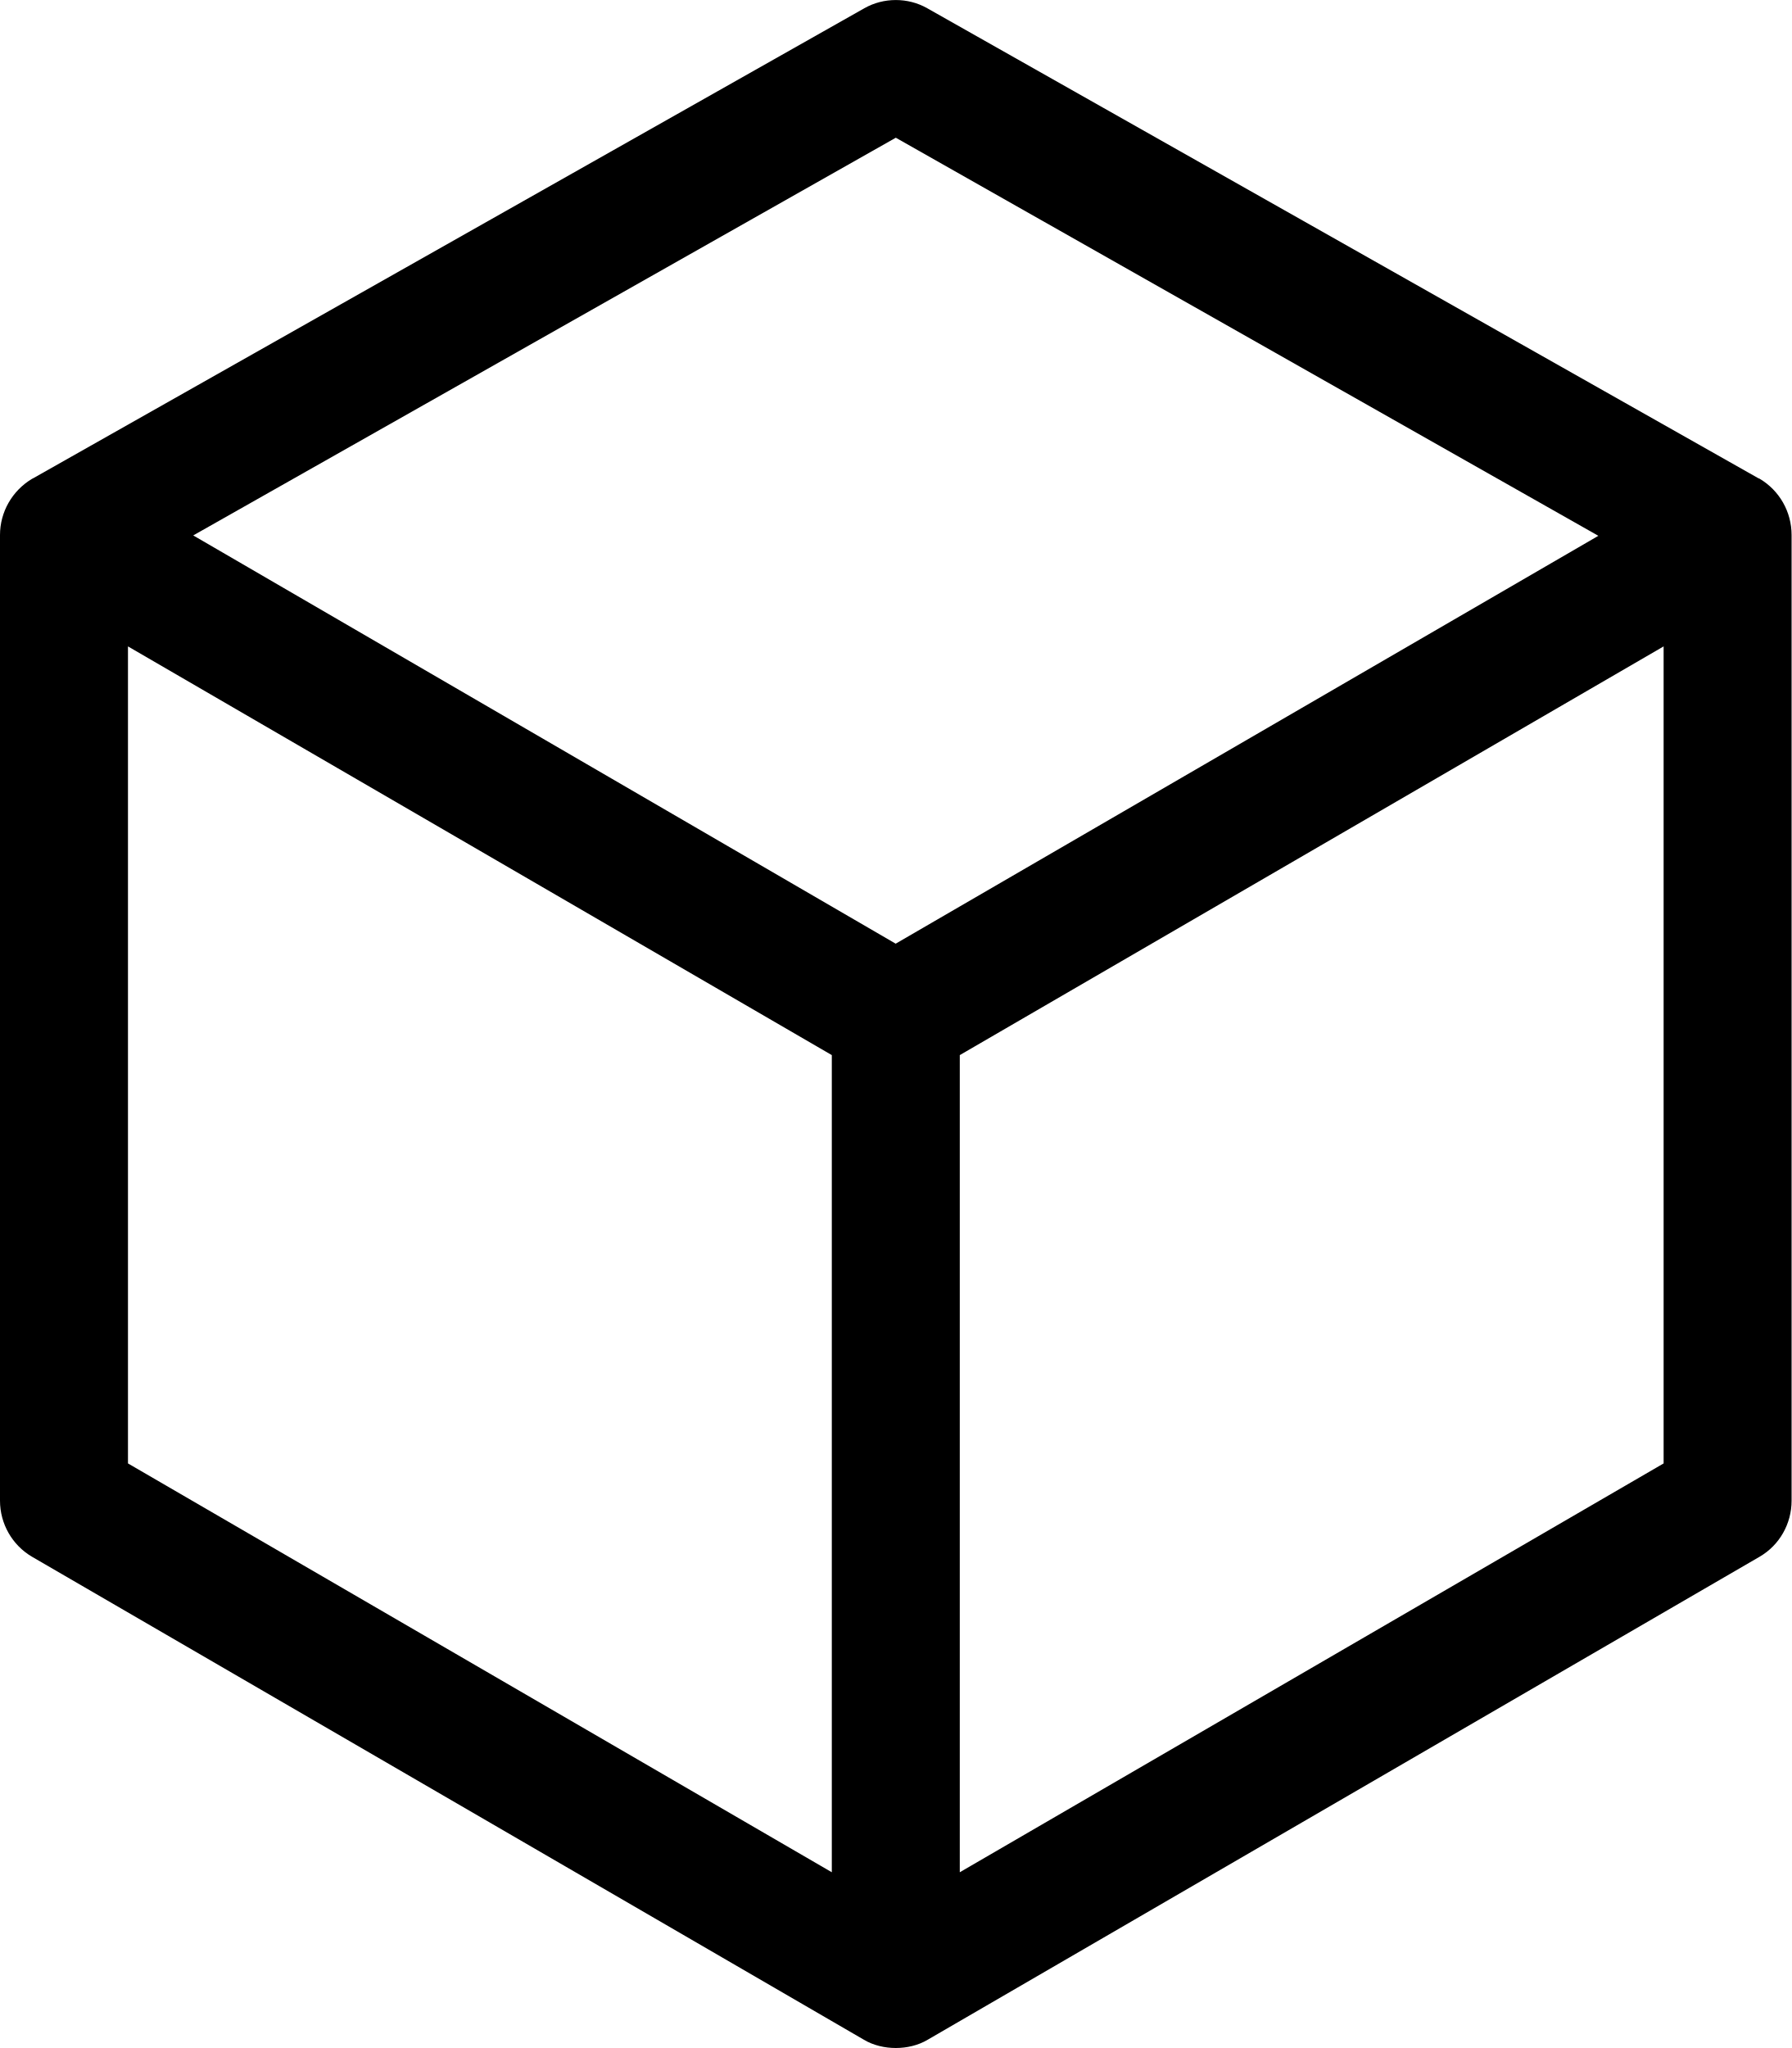
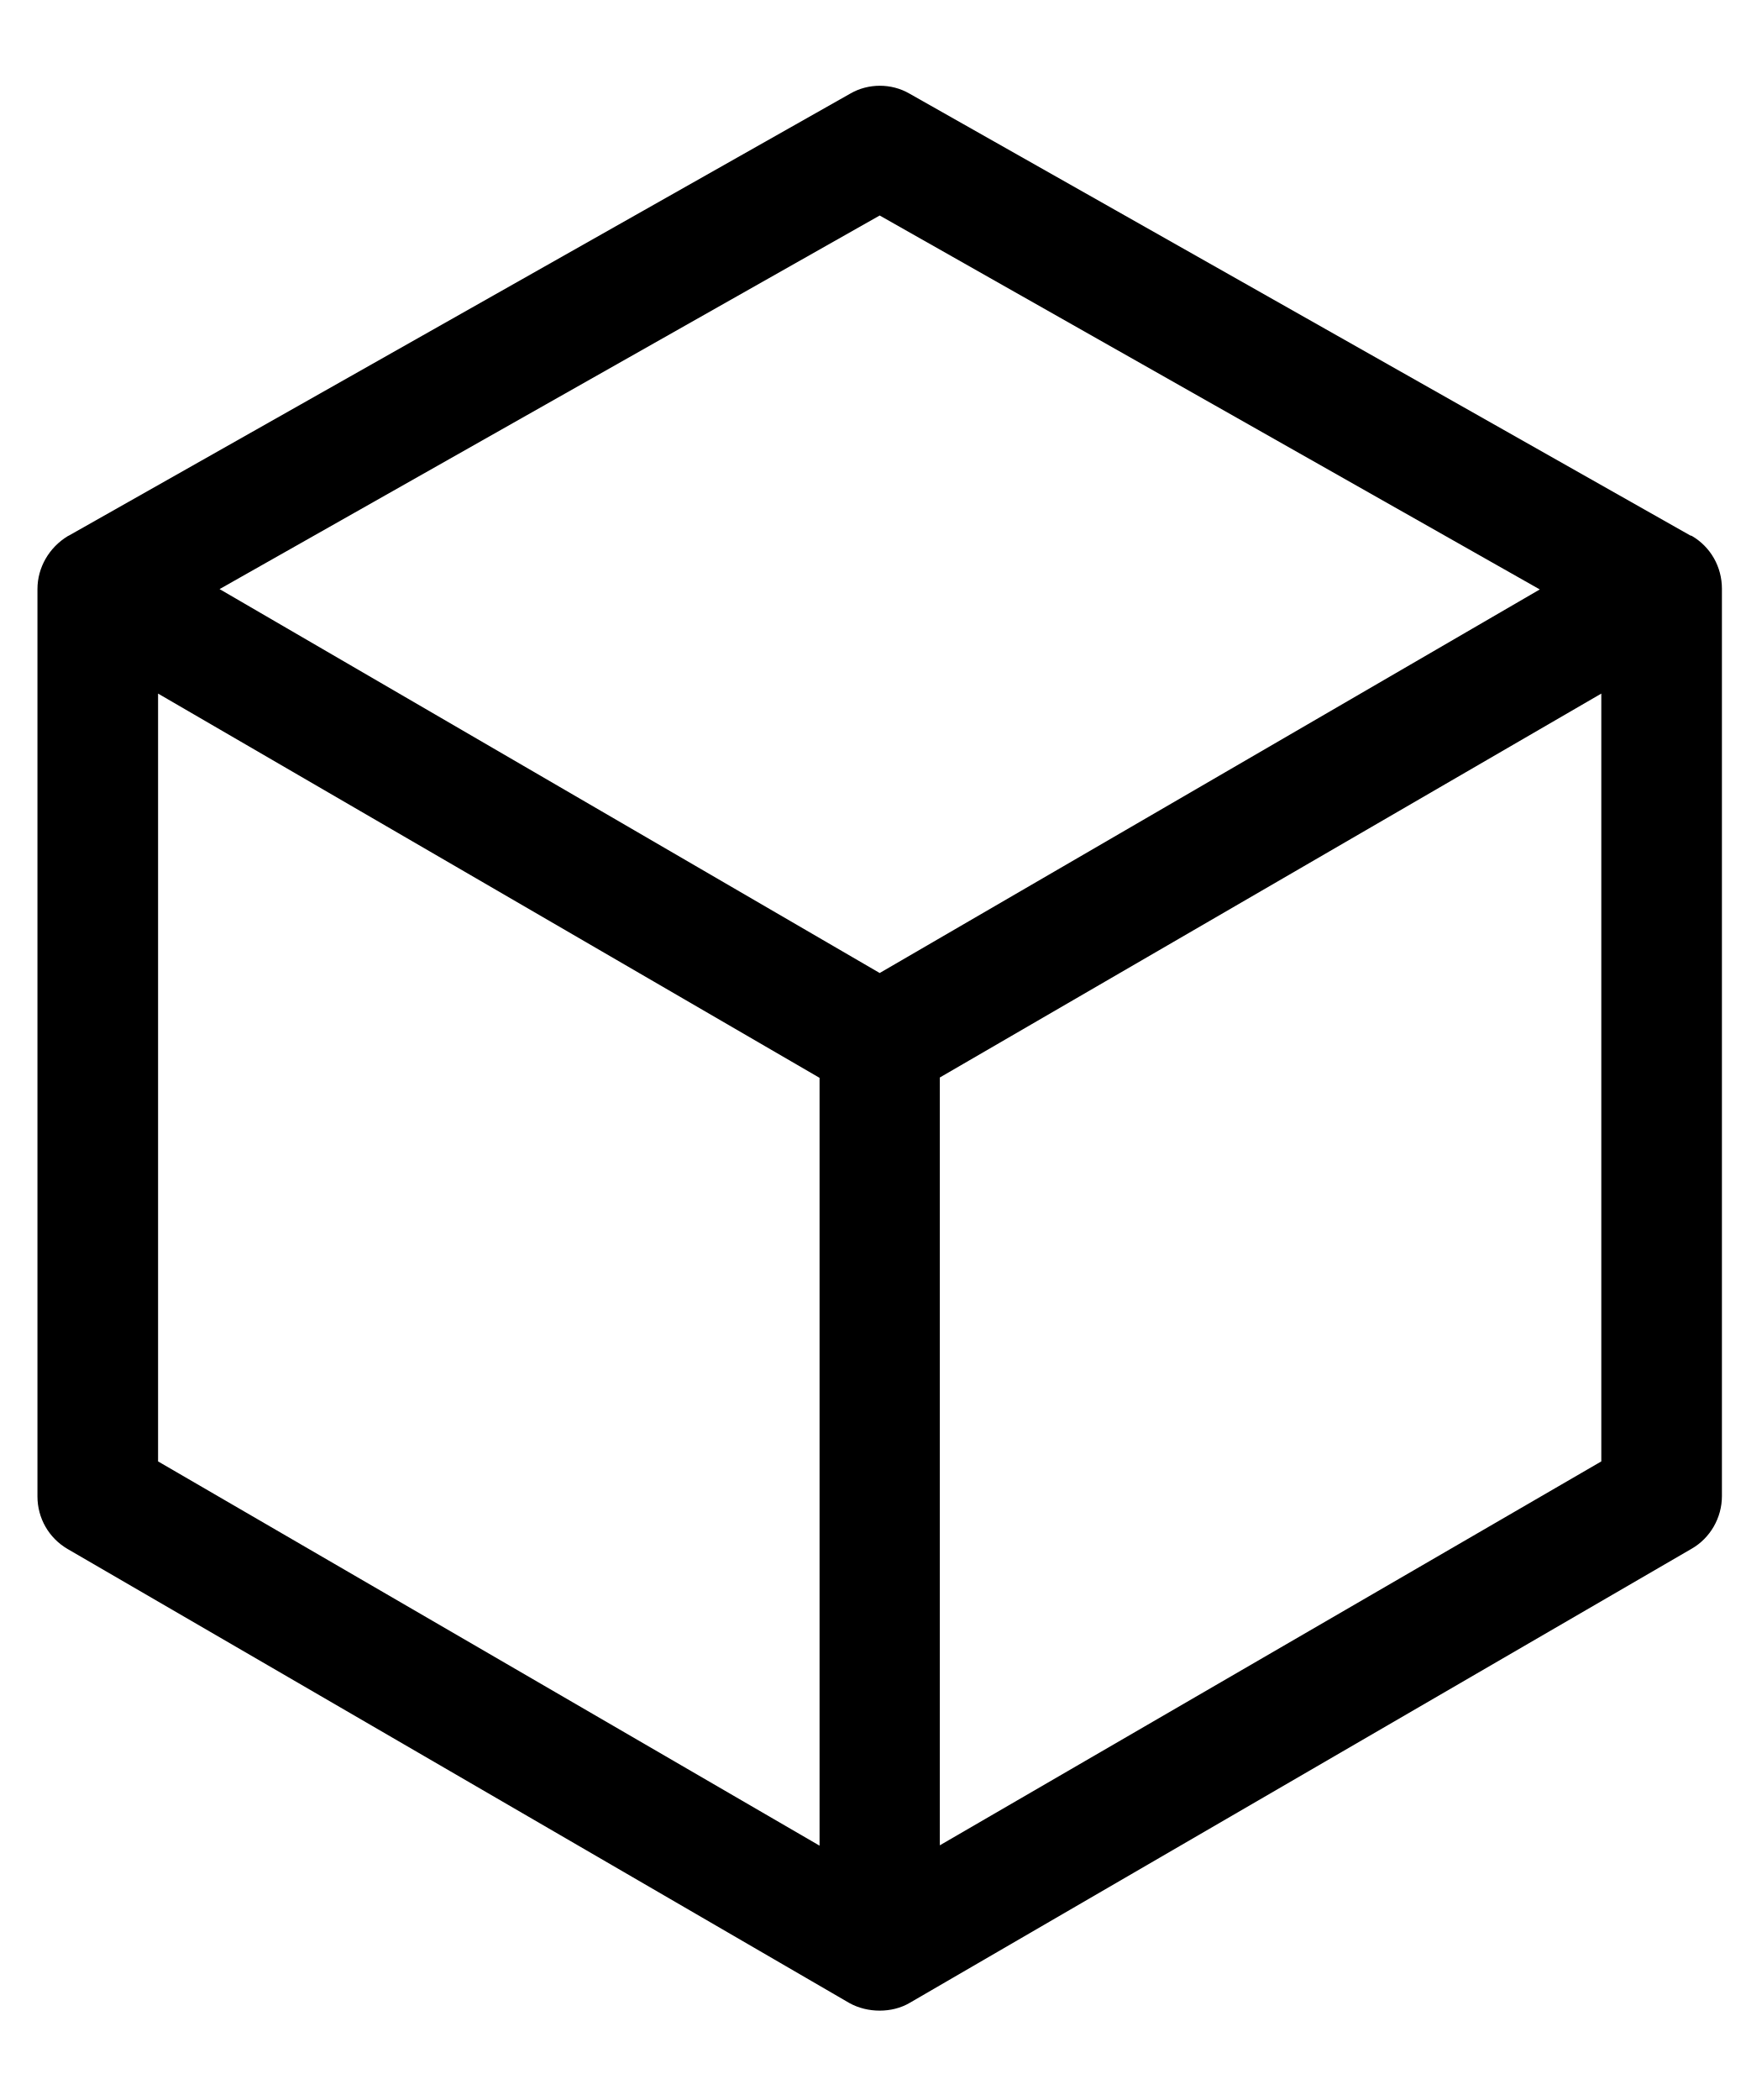
- <svg xmlns="http://www.w3.org/2000/svg" width="100%" height="100%" id="layer-8" viewBox="0 0 14 16">
-   <path d="M1 11.433V5.05l5.5 3.193v6.384L1 11.433zM7 16c.085 0 .175-.02.25-.065l6.5-3.773c.155-.09.25-.257.25-.438V4.18c0-.182-.095-.348-.25-.44l-.01-.004L7.245.064c-.15-.085-.34-.085-.49 0L.26 3.736l-.01.005C.095 3.834 0 4 0 4.18v7.544c0 .18.095.347.25.438l6.5 3.773c.075.045.165.065.25.065zm.5-1.373V8.243L13 5.05v6.383l-5.5 3.194zM7 7.373l-5.49-3.19L7 1.076l5.49 3.11L7 7.372z" stroke="none" fill-rule="evenodd" />
+ <svg xmlns="http://www.w3.org/2000/svg" viewBox="0 -25 508 611" width="100%" height="100%" id="layer-8" enable-background="new 0 -25 508 611">
+   <path d="M46 400.2V176.8l192.5 111.8V512L46 400.2zM256 560c3 0 6.1-.7 8.8-2.3l227.5-132.1c5.4-3.1 8.8-9 8.8-15.3v-264c0-6.4-3.3-12.2-8.8-15.4l-.4-.1L264.6 2.2c-5.2-3-11.9-3-17.1 0L20.1 130.8l-.4.2c-5.4 3.3-8.8 9.1-8.8 15.4v264c0 6.3 3.3 12.1 8.8 15.3l227.5 132.1c2.7 1.5 5.8 2.2 8.8 2.2zm17.5-48.1V288.5L466 176.8v223.4L273.5 511.9zM256 258.1L63.9 146.4 256 37.7l192.1 108.8L256 258.1z" />
</svg>
